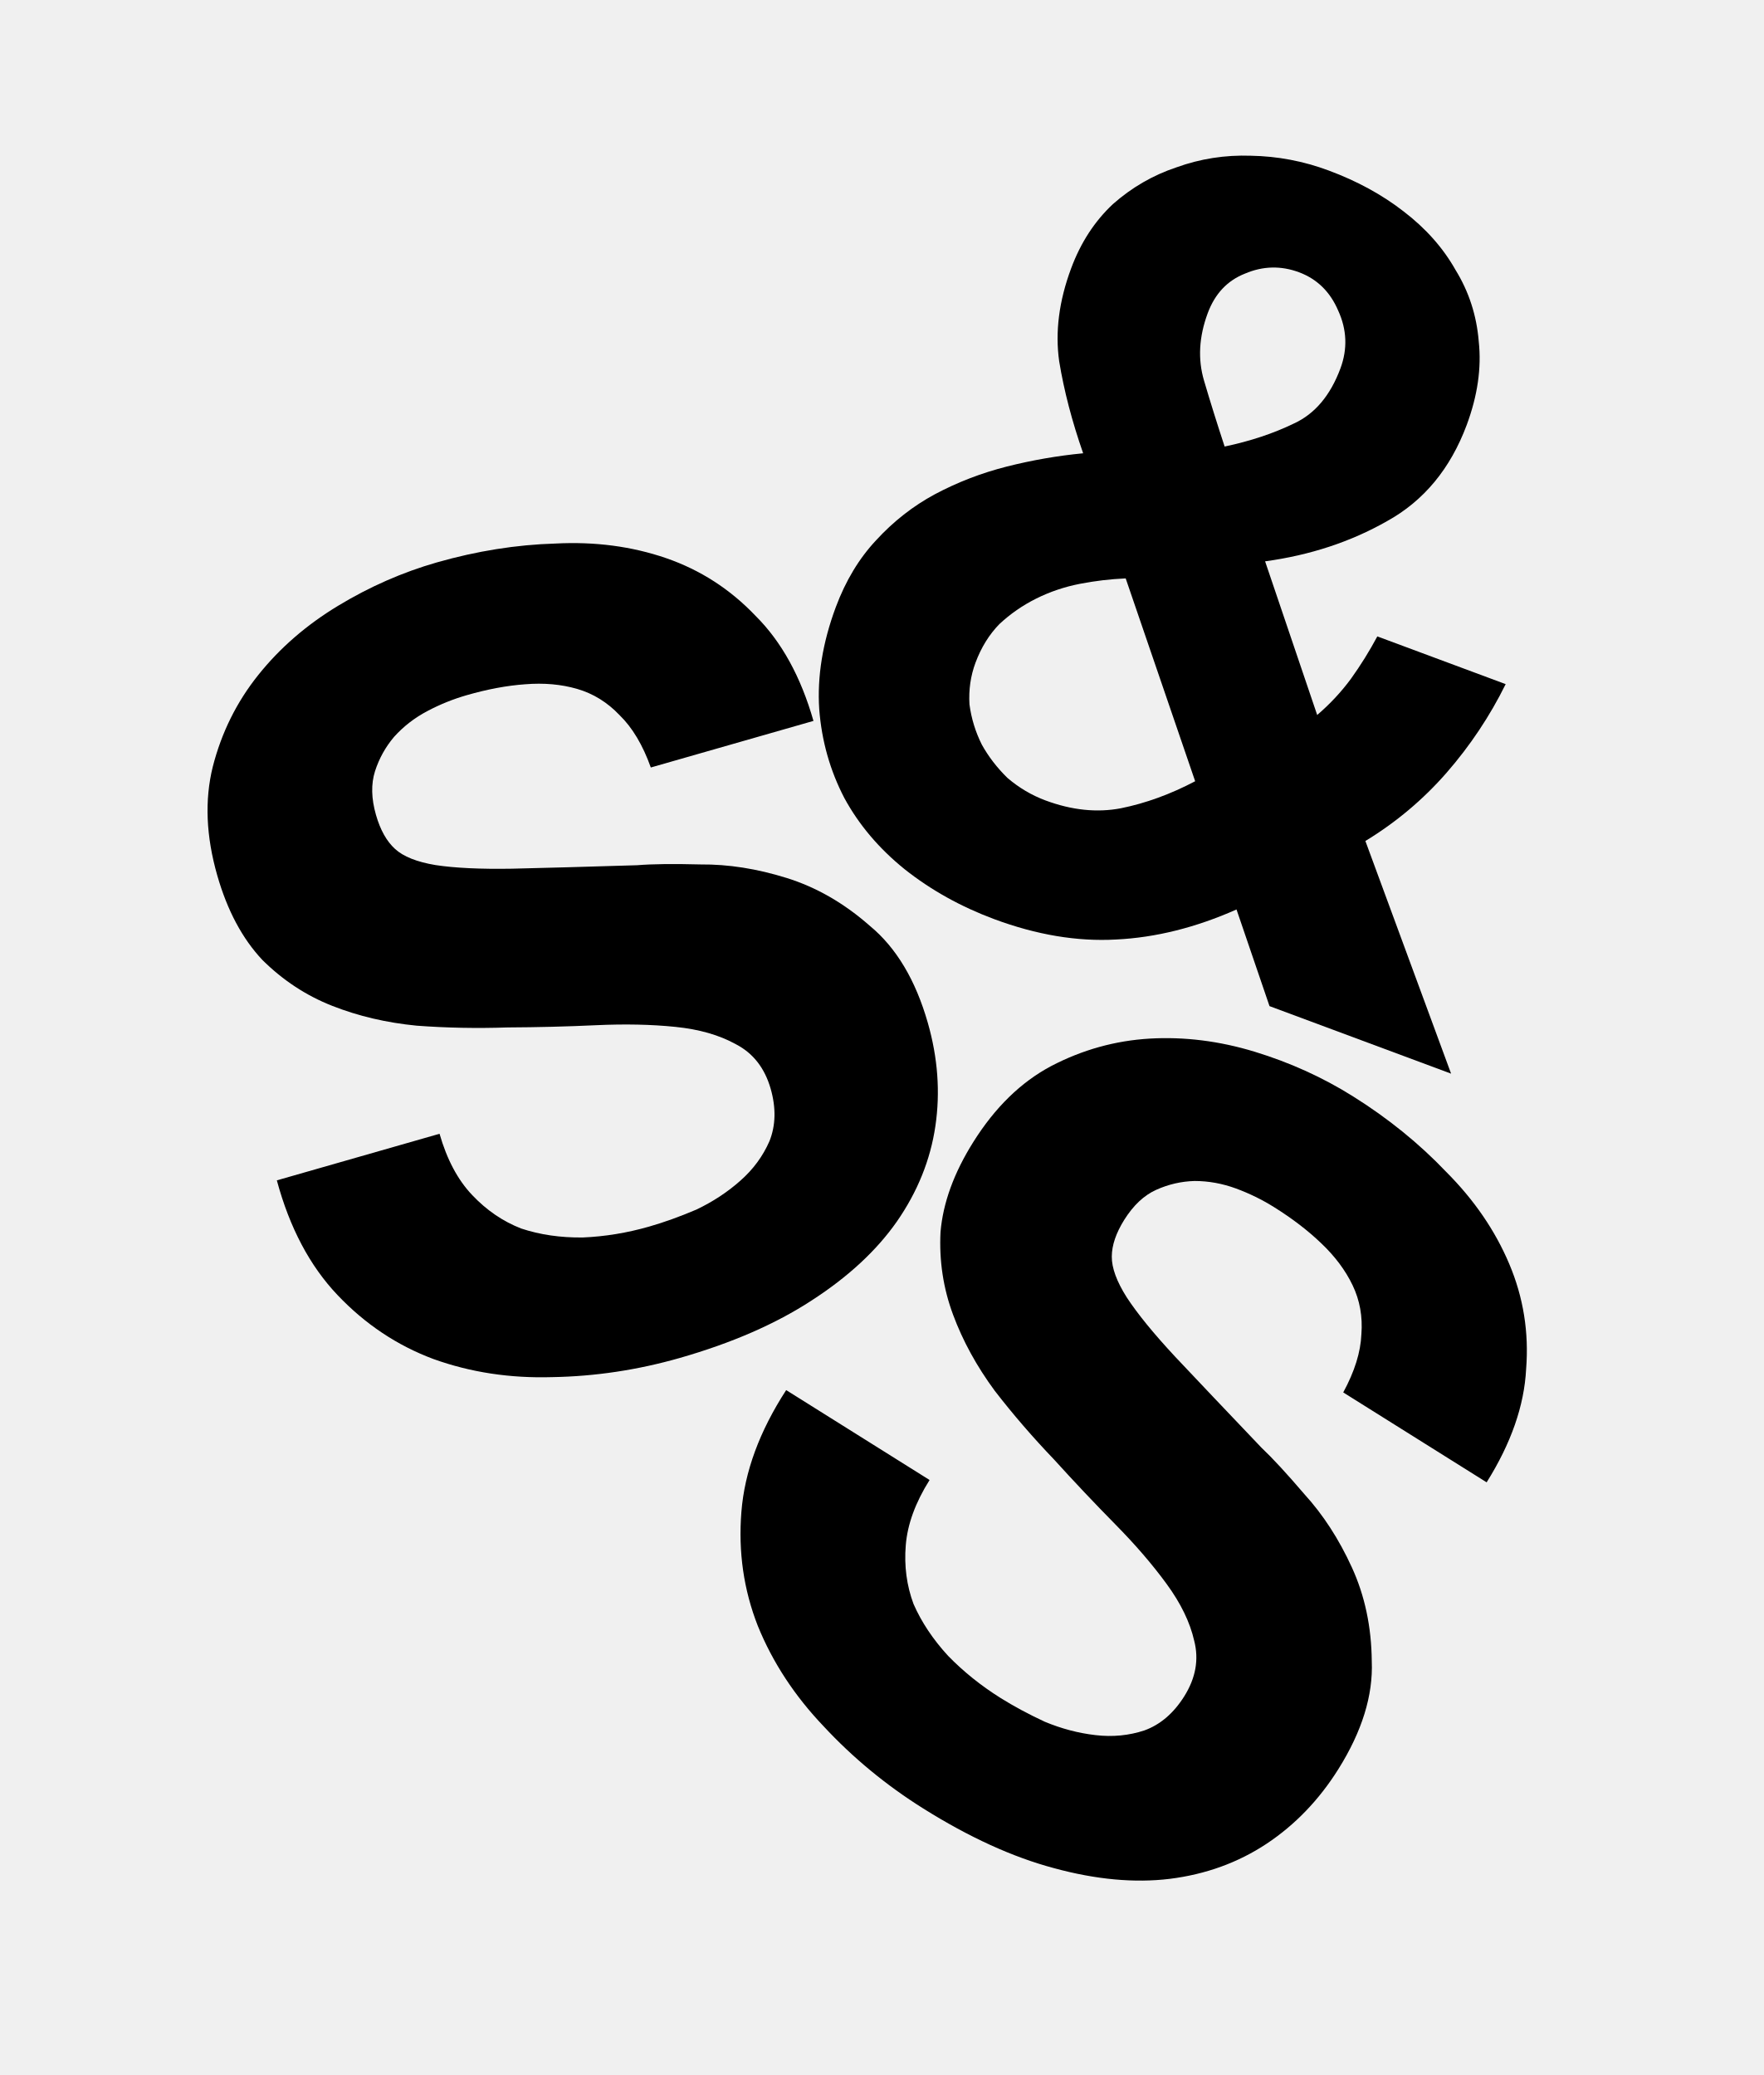
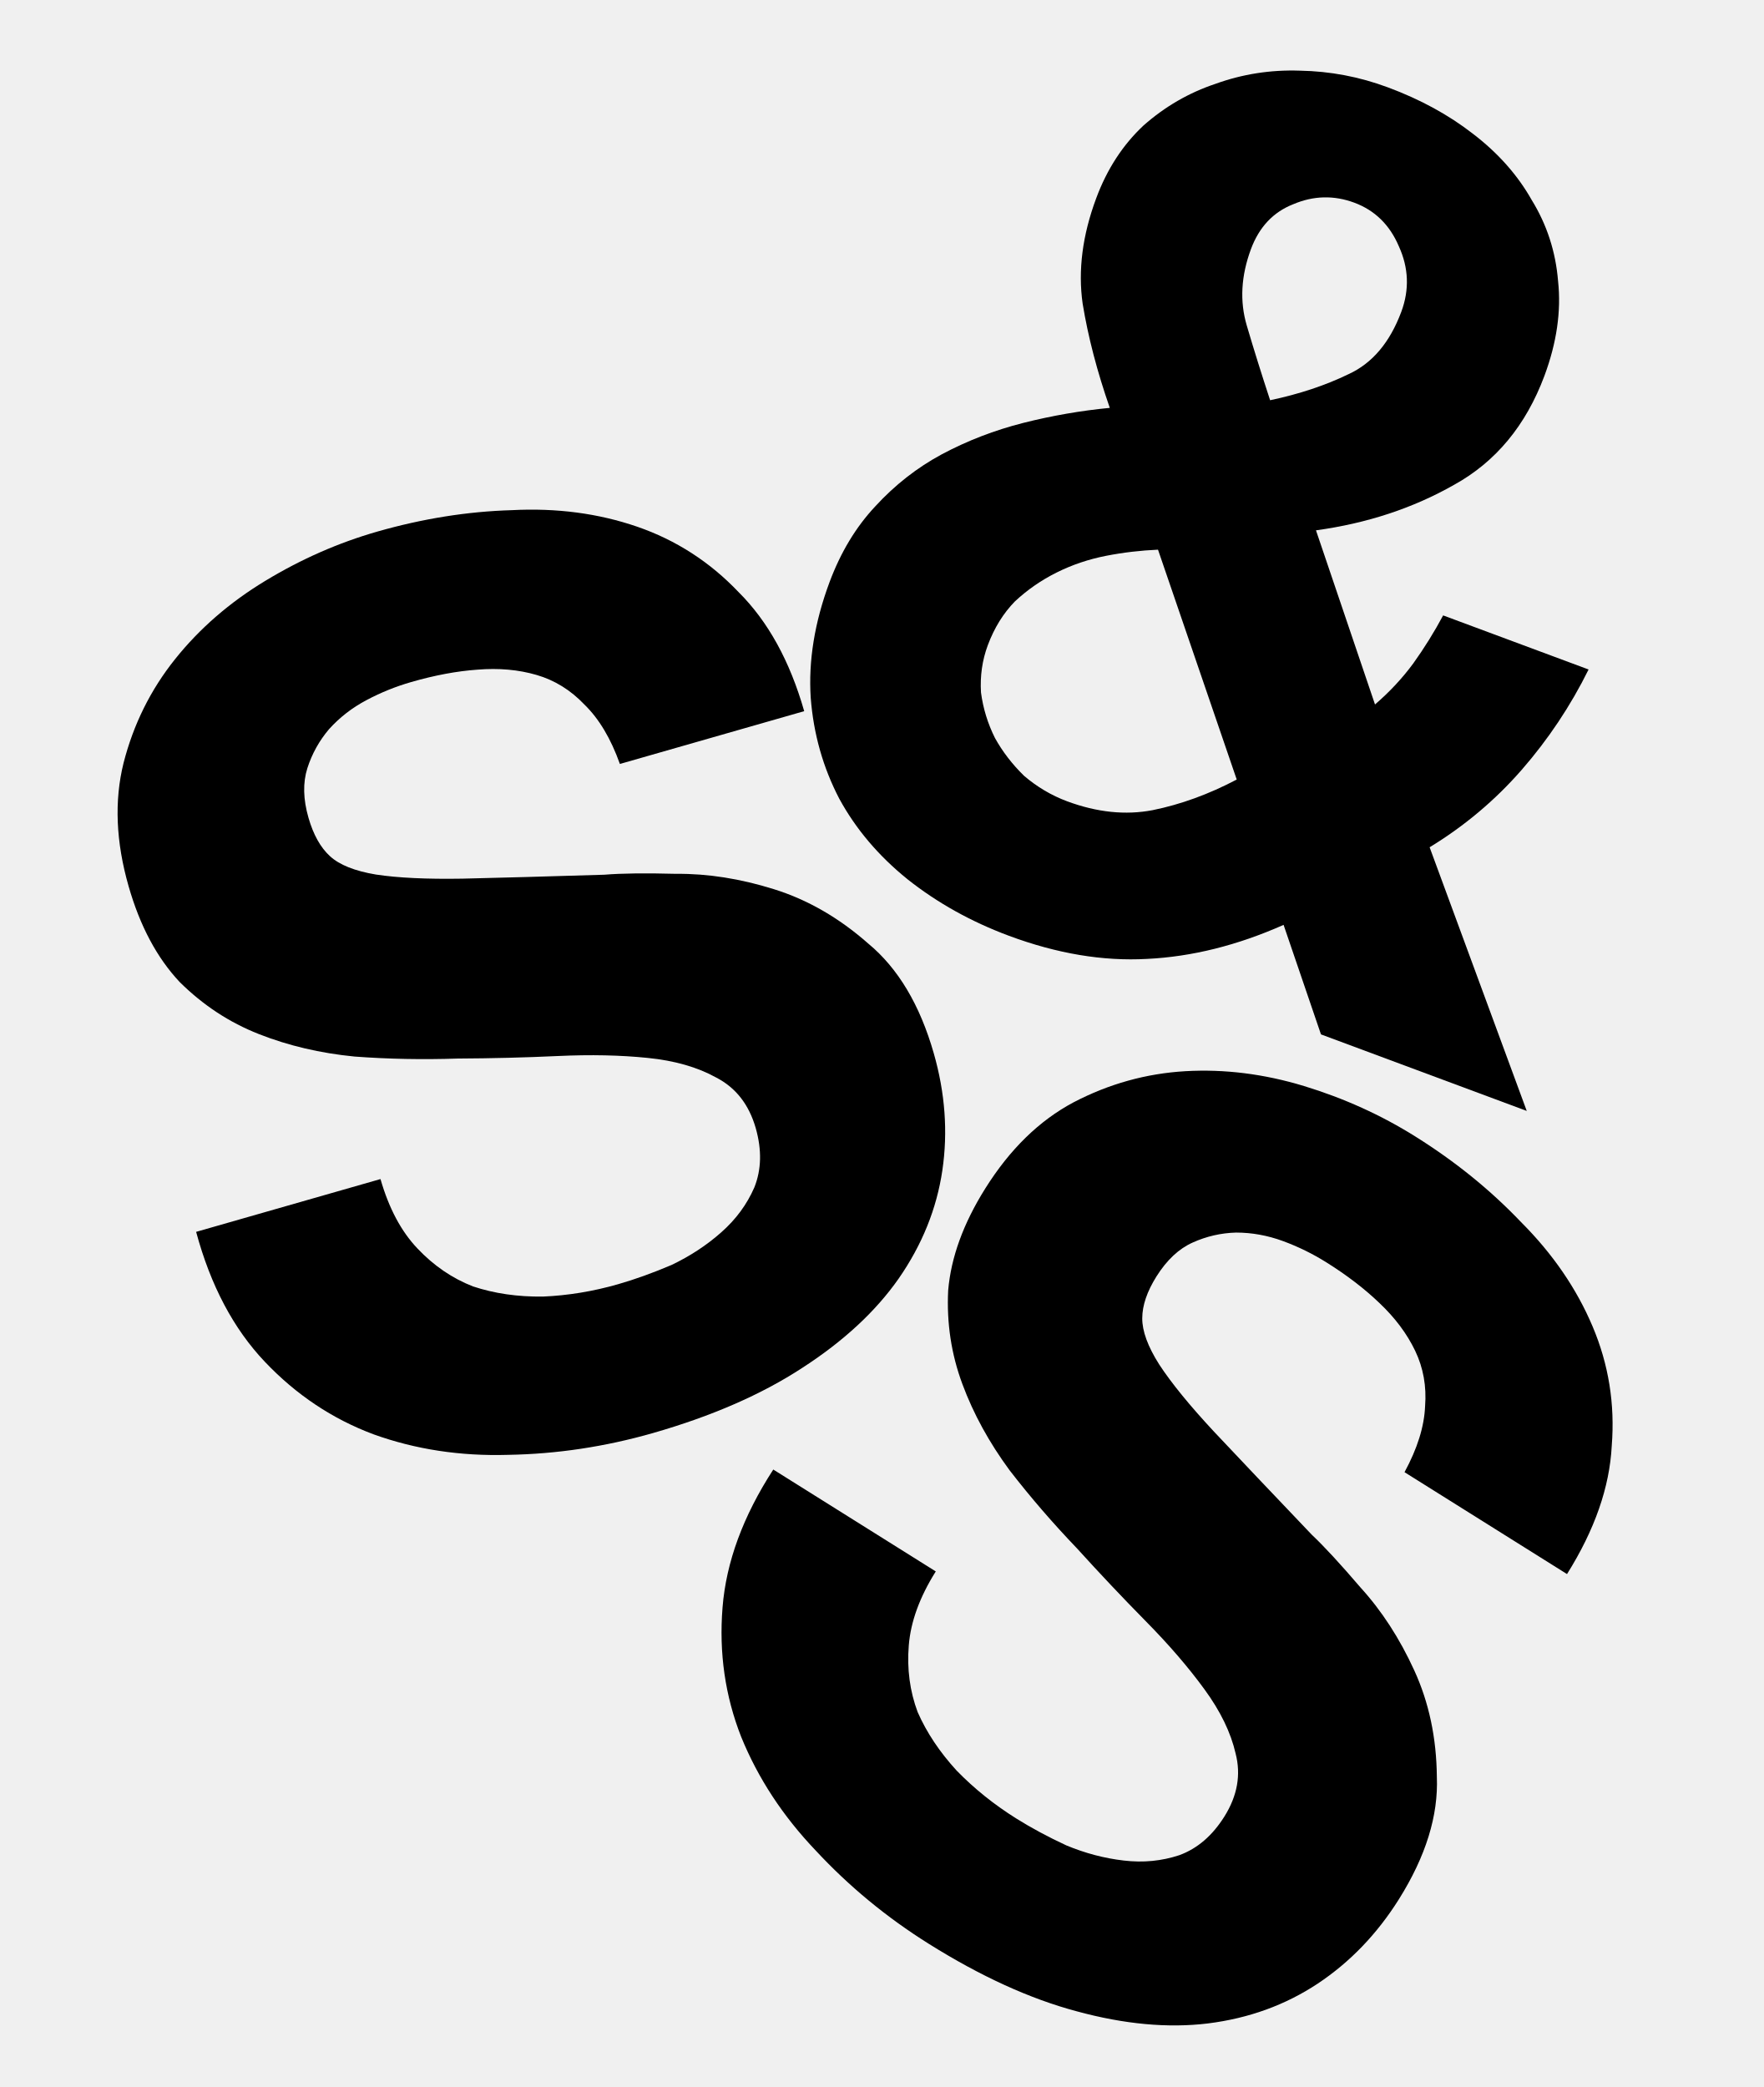
- <svg xmlns="http://www.w3.org/2000/svg" viewBox="-4 -3 34 40">
+ <svg xmlns="http://www.w3.org/2000/svg" viewBox="-2 -1.2 30 35.5">
  <style>path{fill:#000}@media (prefers-color-scheme:dark){path{fill:#fff}}</style>
  <path d="M4.472 18.856C4.614 19.351 4.823 19.745 5.101 20.037C5.378 20.33 5.693 20.545 6.045 20.682C6.406 20.802 6.802 20.86 7.233 20.855C7.659 20.837 8.086 20.767 8.512 20.645C8.801 20.562 9.104 20.453 9.423 20.317C9.737 20.167 10.019 19.983 10.268 19.762C10.518 19.542 10.705 19.287 10.831 18.998C10.952 18.695 10.96 18.358 10.854 17.987C10.739 17.588 10.516 17.302 10.184 17.13C9.865 16.953 9.476 16.841 9.016 16.795C8.556 16.748 8.047 16.737 7.489 16.763C6.931 16.789 6.362 16.803 5.782 16.806C5.193 16.826 4.609 16.815 4.031 16.772C3.449 16.715 2.907 16.588 2.404 16.39C1.9 16.192 1.451 15.896 1.056 15.504C0.67 15.093 0.381 14.551 0.188 13.877C-0.029 13.121 -0.058 12.422 0.101 11.781C0.269 11.123 0.561 10.533 0.978 10.012C1.394 9.491 1.907 9.046 2.516 8.678C3.124 8.31 3.759 8.031 4.419 7.842C5.189 7.622 5.951 7.5 6.704 7.478C7.466 7.438 8.178 7.532 8.838 7.759C9.499 7.987 10.074 8.358 10.563 8.872C11.063 9.369 11.435 10.044 11.679 10.897L8.544 11.795C8.39 11.363 8.189 11.026 7.941 10.785C7.707 10.539 7.436 10.371 7.127 10.281C6.819 10.191 6.483 10.161 6.119 10.191C5.769 10.216 5.395 10.286 4.996 10.401C4.735 10.476 4.481 10.578 4.236 10.708C3.99 10.838 3.777 11.003 3.596 11.204C3.43 11.4 3.307 11.621 3.228 11.867C3.15 12.113 3.156 12.394 3.247 12.71C3.33 12.999 3.452 13.217 3.613 13.364C3.774 13.512 4.035 13.616 4.394 13.676C4.768 13.733 5.258 13.756 5.865 13.746C6.486 13.732 7.291 13.709 8.28 13.679C8.57 13.655 8.978 13.65 9.503 13.664C10.038 13.659 10.591 13.746 11.163 13.925C11.735 14.103 12.27 14.411 12.767 14.849C13.275 15.269 13.647 15.892 13.883 16.717C14.076 17.391 14.125 18.054 14.029 18.707C13.933 19.359 13.685 19.974 13.285 20.55C12.894 21.108 12.347 21.615 11.644 22.069C10.954 22.52 10.108 22.889 9.104 23.177C8.292 23.409 7.472 23.533 6.642 23.547C5.831 23.571 5.068 23.455 4.354 23.198C3.655 22.937 3.038 22.526 2.505 21.964C1.972 21.403 1.582 20.666 1.336 19.754L4.472 18.856Z" />
  <path d="M21.607 0.286C22.157 0.49 22.639 0.753 23.053 1.075C23.481 1.402 23.815 1.779 24.054 2.203C24.311 2.62 24.461 3.079 24.502 3.583C24.557 4.092 24.479 4.629 24.27 5.192C23.955 6.036 23.443 6.655 22.733 7.047C22.035 7.444 21.252 7.702 20.384 7.821L21.388 10.783C21.636 10.57 21.852 10.338 22.038 10.086C22.228 9.821 22.397 9.548 22.547 9.268L25.021 10.188C24.715 10.807 24.335 11.376 23.883 11.895C23.431 12.413 22.908 12.852 22.317 13.212L23.969 17.697L20.469 16.395L19.833 14.532C19.047 14.881 18.273 15.074 17.511 15.111C16.763 15.153 15.98 15.022 15.162 14.718C14.518 14.478 13.943 14.158 13.436 13.756C12.943 13.358 12.556 12.901 12.275 12.385C11.999 11.855 11.837 11.283 11.79 10.67C11.749 10.044 11.855 9.388 12.109 8.705C12.299 8.195 12.558 7.765 12.887 7.414C13.221 7.05 13.598 6.755 14.017 6.529C14.456 6.295 14.919 6.117 15.408 5.993C15.896 5.87 16.386 5.785 16.877 5.738C16.663 5.124 16.508 4.533 16.415 3.964C16.335 3.4 16.411 2.802 16.646 2.172C16.83 1.676 17.099 1.264 17.449 0.936C17.813 0.614 18.222 0.377 18.675 0.226C19.134 0.06 19.612 -0.015 20.109 0.002C20.625 0.011 21.124 0.106 21.607 0.286ZM17.697 8.15C17.402 8.163 17.107 8.197 16.811 8.255C16.515 8.313 16.234 8.408 15.972 8.539C15.709 8.67 15.473 8.834 15.262 9.031C15.066 9.232 14.912 9.48 14.802 9.775C14.707 10.03 14.669 10.298 14.686 10.579C14.722 10.852 14.802 11.11 14.924 11.354C15.052 11.585 15.217 11.8 15.419 11.997C15.639 12.185 15.883 12.33 16.151 12.43C16.66 12.619 17.145 12.669 17.605 12.581C18.084 12.484 18.561 12.31 19.036 12.06L17.697 8.15ZM21.037 2.248C20.689 2.119 20.342 2.127 19.997 2.274C19.658 2.407 19.418 2.661 19.278 3.037C19.109 3.493 19.085 3.926 19.207 4.338C19.328 4.749 19.461 5.173 19.604 5.608C20.101 5.503 20.546 5.355 20.937 5.165C21.342 4.98 21.641 4.625 21.836 4.102C21.975 3.727 21.961 3.355 21.793 2.988C21.638 2.625 21.386 2.378 21.037 2.248Z" fill-rule="evenodd" clip-rule="evenodd" />
  <path d="M13.917 25.53C13.643 25.966 13.49 26.386 13.458 26.788C13.425 27.189 13.476 27.567 13.608 27.921C13.761 28.27 13.983 28.603 14.274 28.92C14.572 29.226 14.909 29.496 15.285 29.732C15.539 29.891 15.823 30.044 16.137 30.19C16.459 30.324 16.785 30.41 17.115 30.448C17.446 30.487 17.76 30.456 18.059 30.357C18.366 30.245 18.622 30.025 18.827 29.698C19.047 29.346 19.111 28.989 19.017 28.627C18.936 28.272 18.759 27.907 18.486 27.534C18.214 27.161 17.882 26.775 17.489 26.377C17.097 25.979 16.706 25.565 16.317 25.136C15.909 24.71 15.527 24.268 15.173 23.81C14.826 23.339 14.558 22.851 14.37 22.344C14.181 21.837 14.1 21.305 14.128 20.749C14.176 20.188 14.386 19.61 14.759 19.016C15.177 18.349 15.677 17.861 16.26 17.551C16.863 17.236 17.497 17.06 18.163 17.021C18.828 16.983 19.502 17.067 20.182 17.274C20.863 17.482 21.494 17.768 22.076 18.133C22.755 18.558 23.354 19.044 23.873 19.589C24.413 20.129 24.818 20.721 25.09 21.365C25.362 22.008 25.471 22.684 25.415 23.392C25.379 24.096 25.125 24.824 24.654 25.575L21.89 23.842C22.109 23.439 22.226 23.065 22.24 22.719C22.266 22.381 22.21 22.067 22.071 21.777C21.932 21.487 21.73 21.217 21.465 20.966C21.212 20.723 20.91 20.491 20.558 20.271C20.328 20.127 20.082 20.006 19.821 19.91C19.561 19.815 19.295 19.766 19.025 19.766C18.768 19.773 18.521 19.83 18.286 19.936C18.051 20.041 17.846 20.234 17.671 20.512C17.511 20.767 17.43 21.004 17.429 21.222C17.427 21.44 17.523 21.704 17.719 22.012C17.926 22.328 18.236 22.708 18.65 23.153C19.075 23.605 19.63 24.189 20.312 24.905C20.524 25.105 20.801 25.405 21.142 25.804C21.502 26.199 21.807 26.669 22.056 27.214C22.306 27.759 22.434 28.363 22.44 29.025C22.467 29.683 22.252 30.376 21.796 31.104C21.423 31.698 20.962 32.177 20.413 32.542C19.863 32.906 19.241 33.132 18.544 33.219C17.868 33.301 17.125 33.233 16.317 33.013C15.521 32.801 14.681 32.418 13.796 31.863C13.081 31.415 12.441 30.887 11.876 30.279C11.316 29.692 10.893 29.047 10.607 28.344C10.334 27.649 10.228 26.916 10.29 26.144C10.351 25.372 10.639 24.59 11.153 23.797L13.917 25.53Z" />
</svg>
